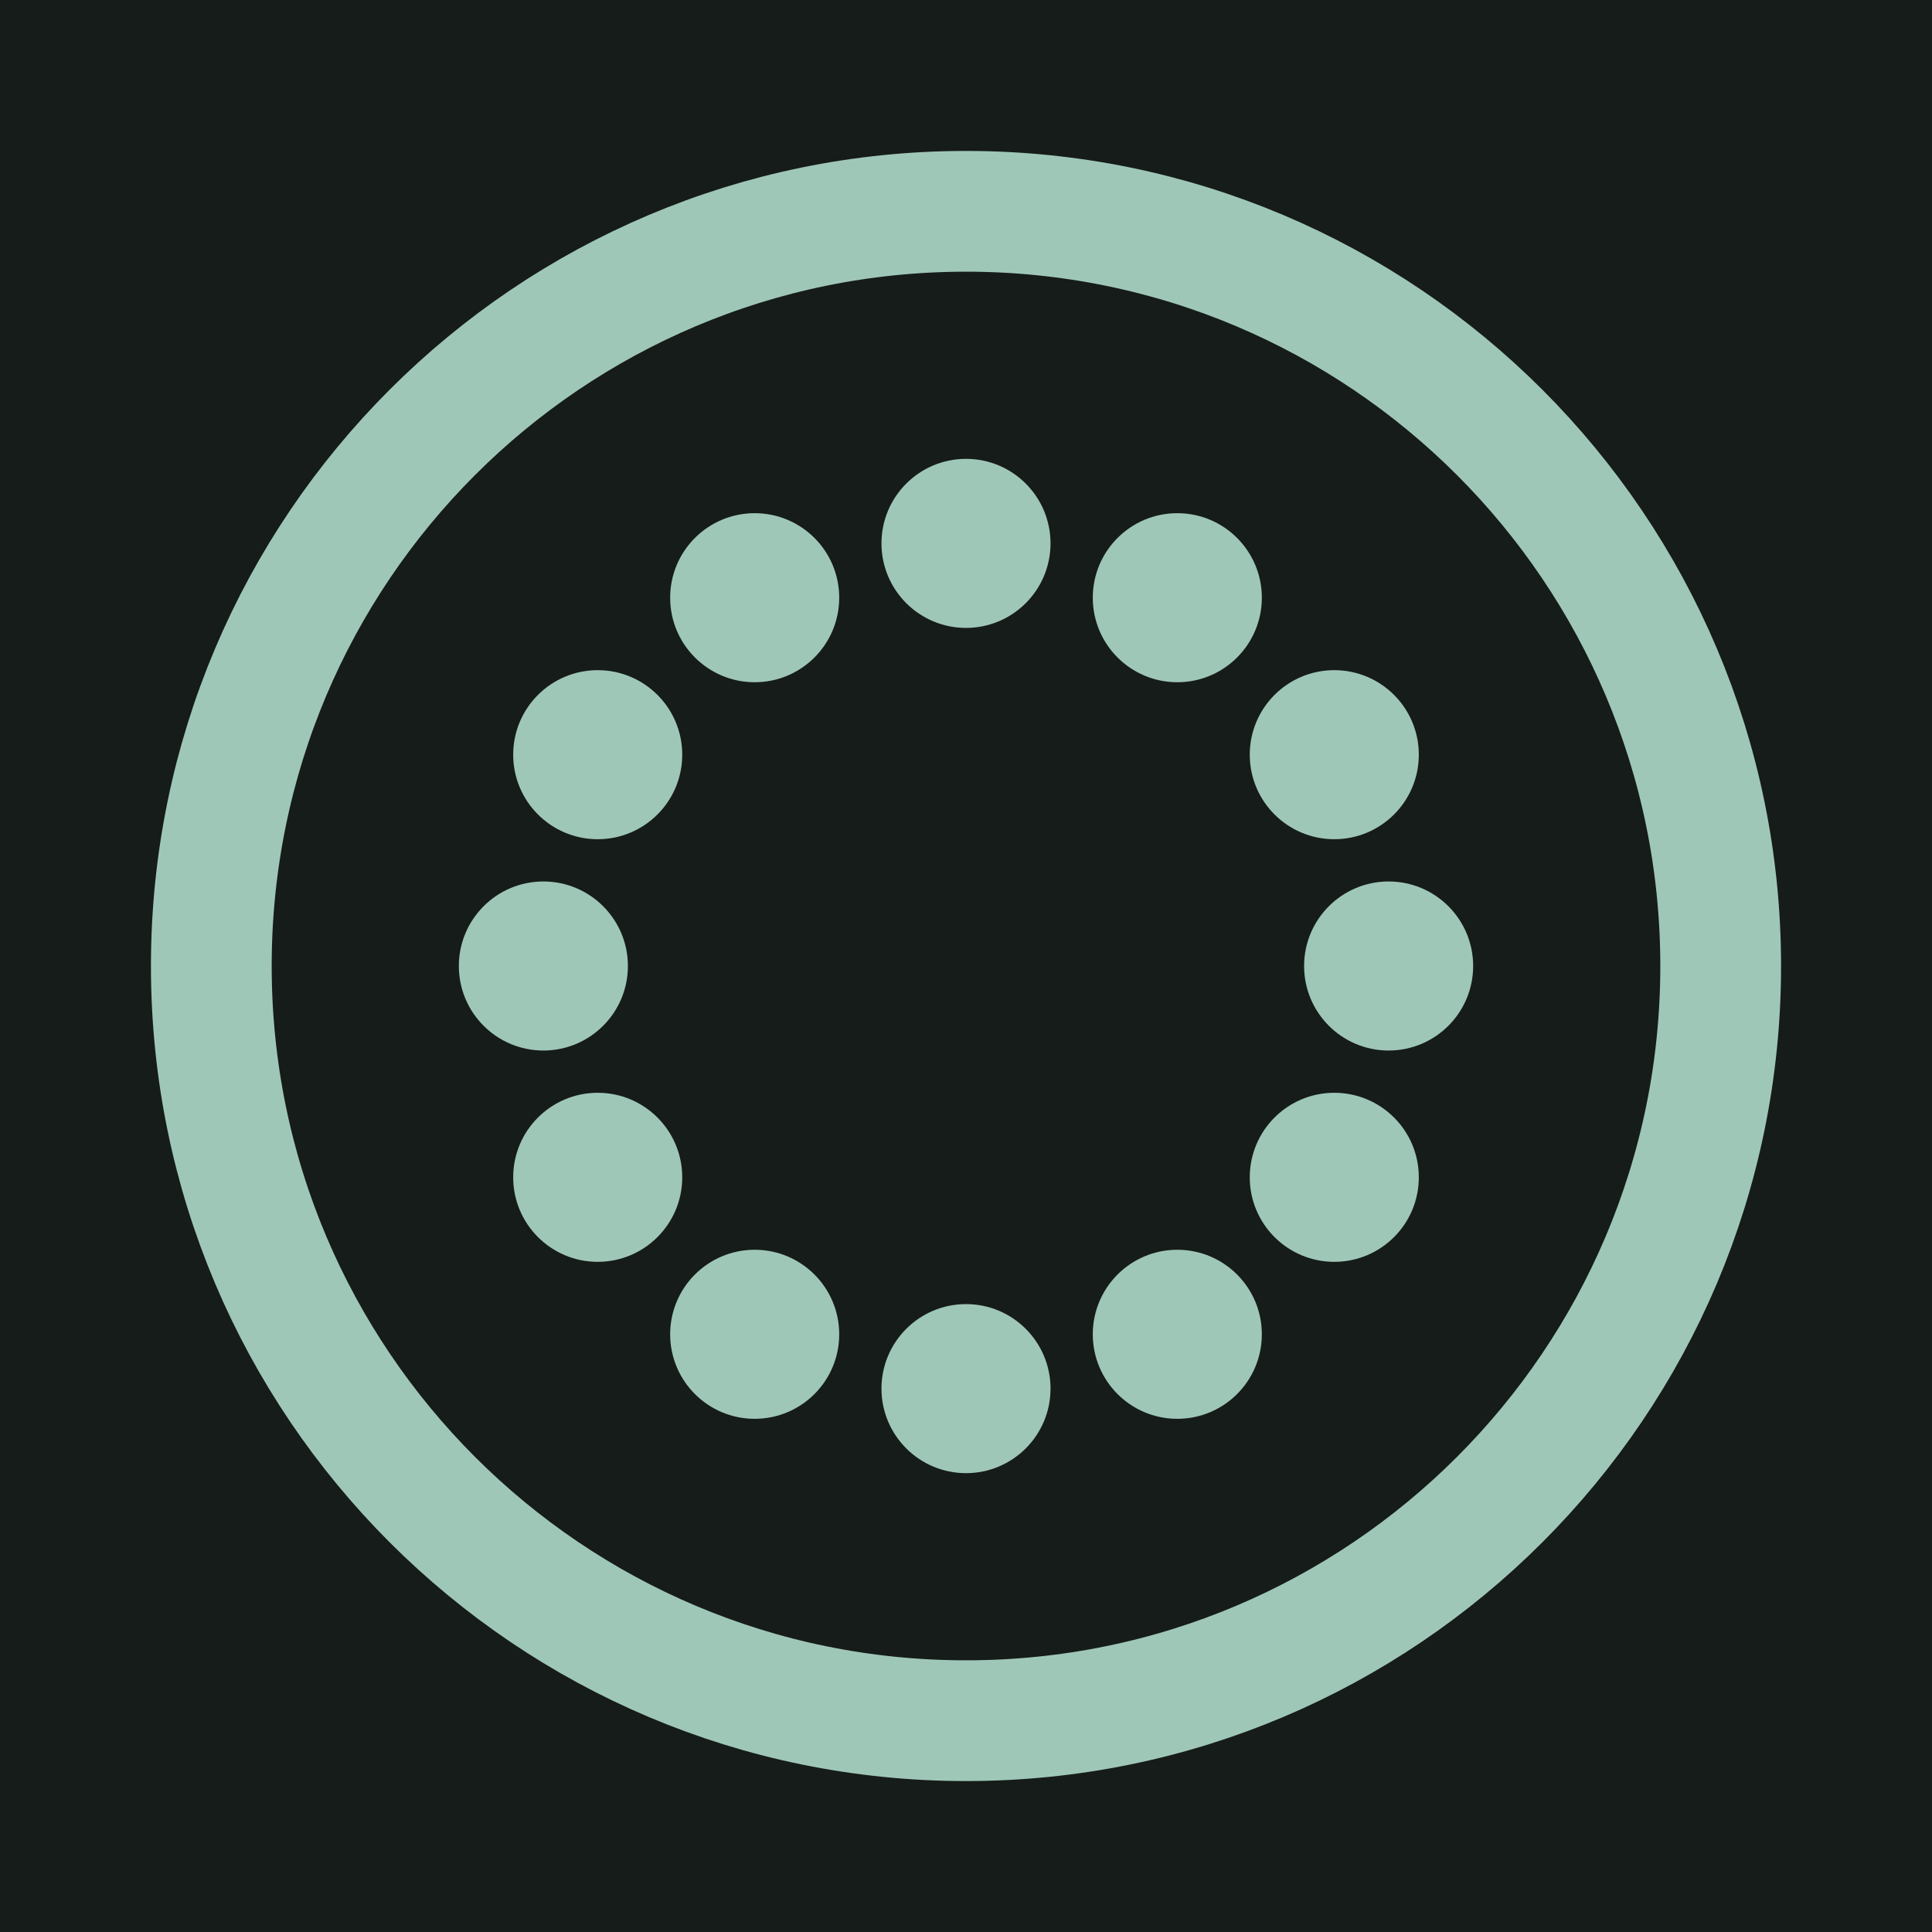
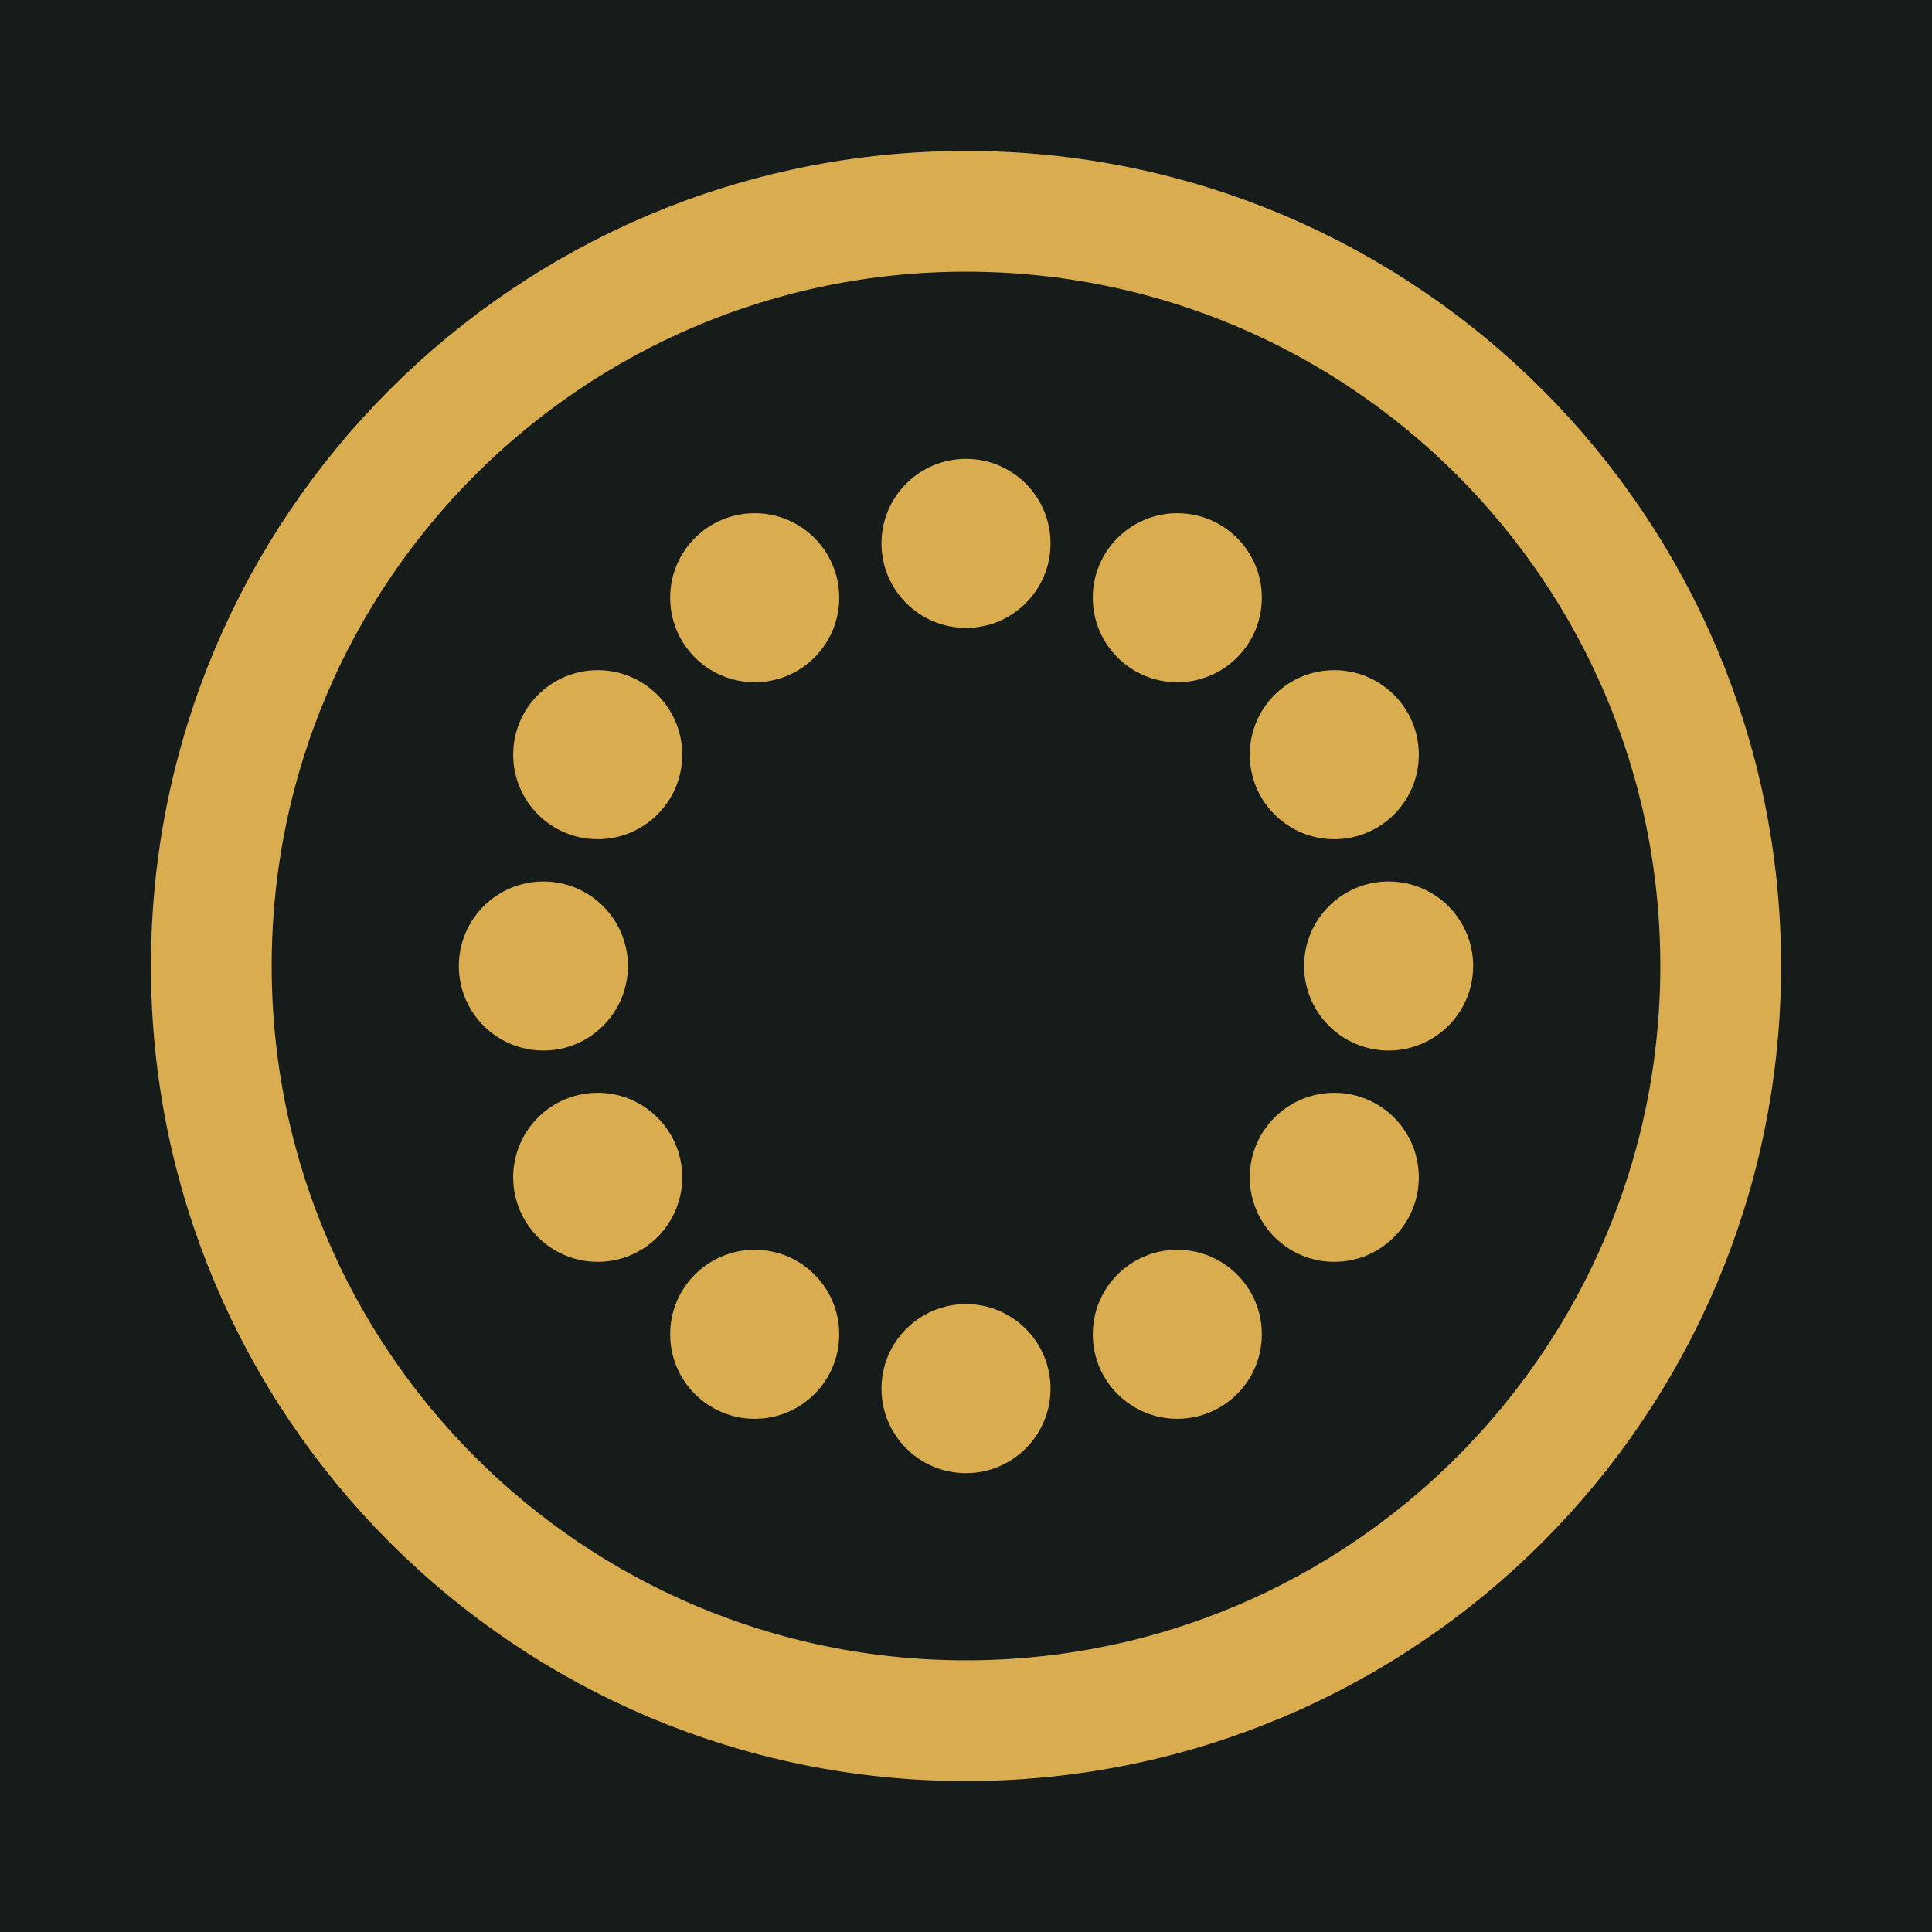
<svg xmlns="http://www.w3.org/2000/svg" viewBox="0 0 32 32">
  <rect width="32" height="32" fill="#161c1a" />
-   <circle cx="16" cy="16" r="12.5" fill="none" stroke="#9fc7b8" stroke-width="2" />
-   <g fill="#9fc7b8">
+   <circle cx="16" cy="16" r="12.5" fill="none" stroke="#d9ad4f" stroke-width="2" />
+   <g fill="#d9ad4f">
    <circle cx="16" cy="9" r="1.4" />
    <circle cx="19.5" cy="9.9" r="1.4" />
    <circle cx="22.1" cy="12.5" r="1.4" />
    <circle cx="23" cy="16" r="1.4" />
    <circle cx="22.1" cy="19.5" r="1.4" />
    <circle cx="19.5" cy="22.1" r="1.4" />
    <circle cx="16" cy="23" r="1.4" />
    <circle cx="12.5" cy="22.1" r="1.4" />
    <circle cx="9.9" cy="19.5" r="1.4" />
    <circle cx="9" cy="16" r="1.4" />
    <circle cx="9.9" cy="12.5" r="1.4" />
    <circle cx="12.5" cy="9.9" r="1.4" />
  </g>
</svg>
